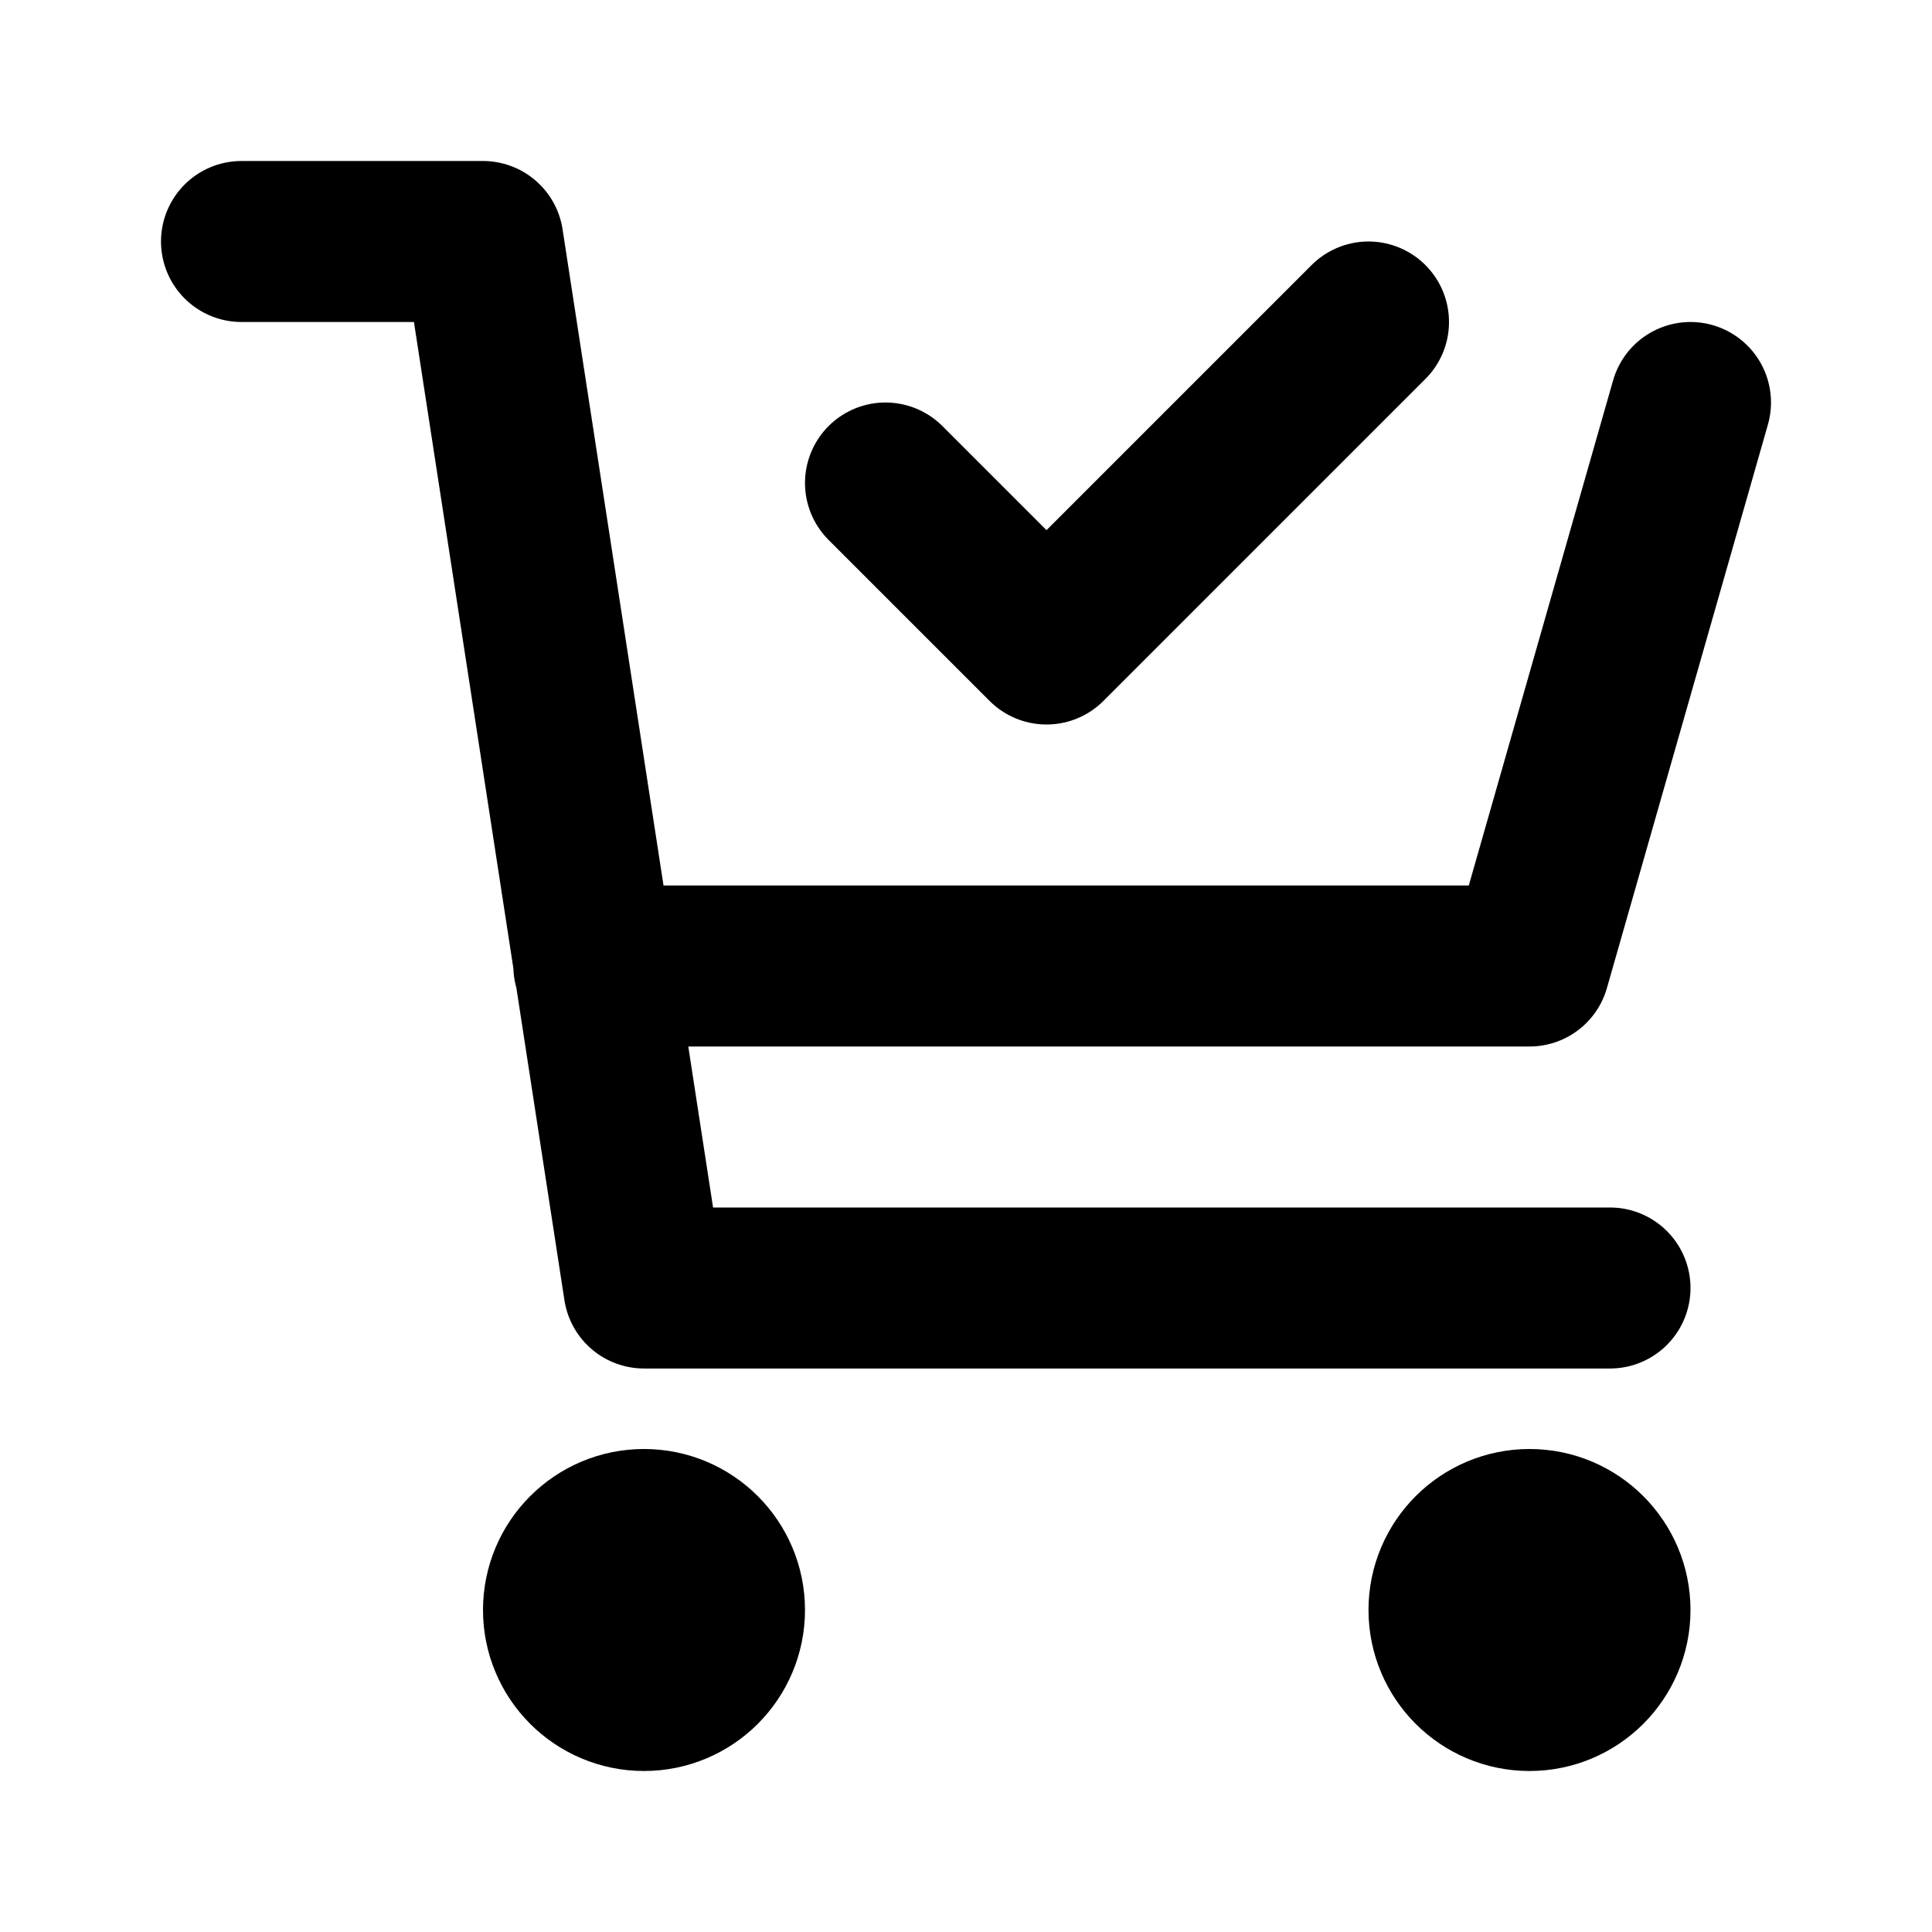
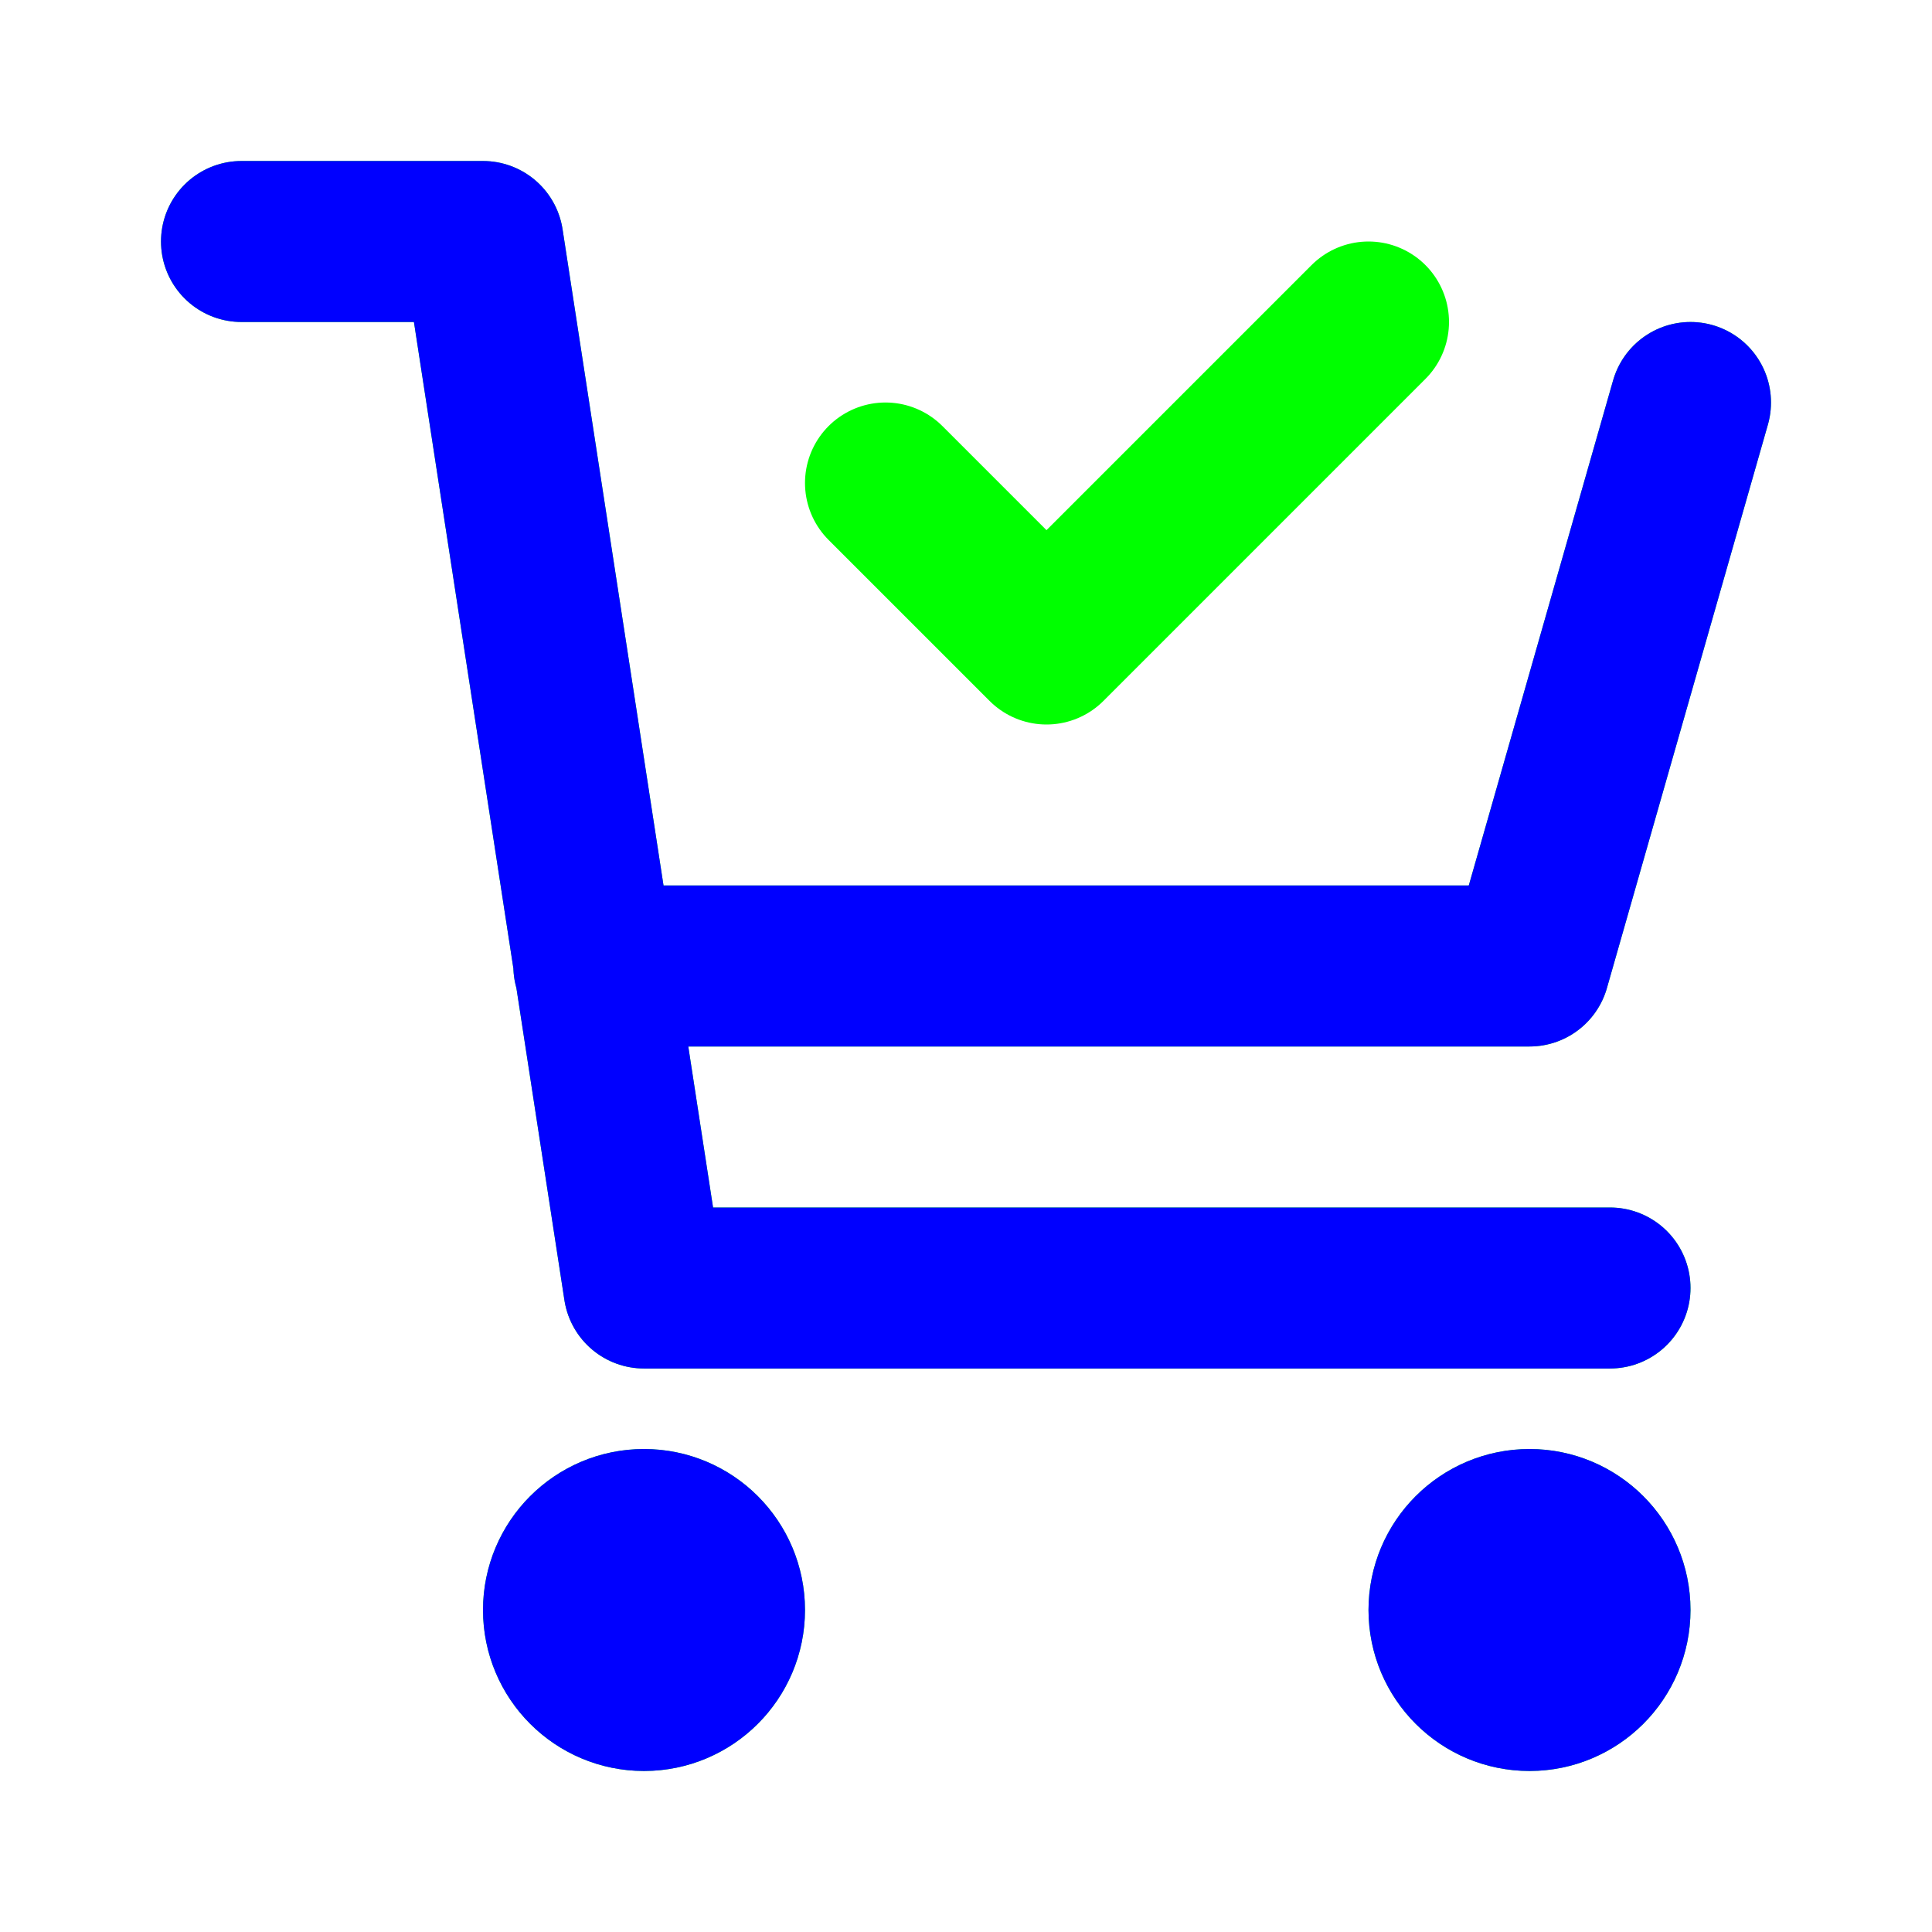
<svg xmlns="http://www.w3.org/2000/svg" width="800px" height="800px" viewBox="0 0 24 24" fill="none">
-   <path d="M21 5L19 12H7.377M20 16H8L6 3H3M11 6L13 8L17 4M9 20C9 20.552 8.552 21 8 21C7.448 21 7 20.552 7 20C7 19.448 7.448 19 8 19C8.552 19 9 19.448 9 20ZM20 20C20 20.552 19.552 21 19 21C18.448 21 18 20.552 18 20C18 19.448 18.448 19 19 19C19.552 19 20 19.448 20 20Z" stroke="#000000" stroke-width="2" stroke-linecap="round" stroke-linejoin="round" />
+   <path d="M21 5L19 12H7.377M20 16H8L6 3H3M11 6L13 8L17 4M9 20C9 20.552 8.552 21 8 21C7.448 21 7 20.552 7 20C7 19.448 7.448 19 8 19C8.552 19 9 19.448 9 20ZM20 20C20 20.552 19.552 21 19 21C18.448 21 18 20.552 18 20C18 19.448 18.448 19 19 19C19.552 19 20 19.448 20 20Z" stroke="#0f0" stroke-width="2" stroke-linecap="round" stroke-linejoin="round" />
+   <path d="M21 5L19 12H7.377M20 16H8L6 3H3M11   4M9 20C9 20.552 8.552 21 8 21C7.448 21 7 20.552 7 20C7 19.448 7.448 19 8 19C8.552 19 9 19.448 9 20ZM20 20C20 20.552 19.552 21 19 21C18.448 21 18 20.552 18 20C18 19.448 18.448 19 19 19C19.552 19 20 19.448 20 20Z" stroke="#00f" stroke-width="2" stroke-linecap="round" stroke-linejoin="round" />
</svg>
